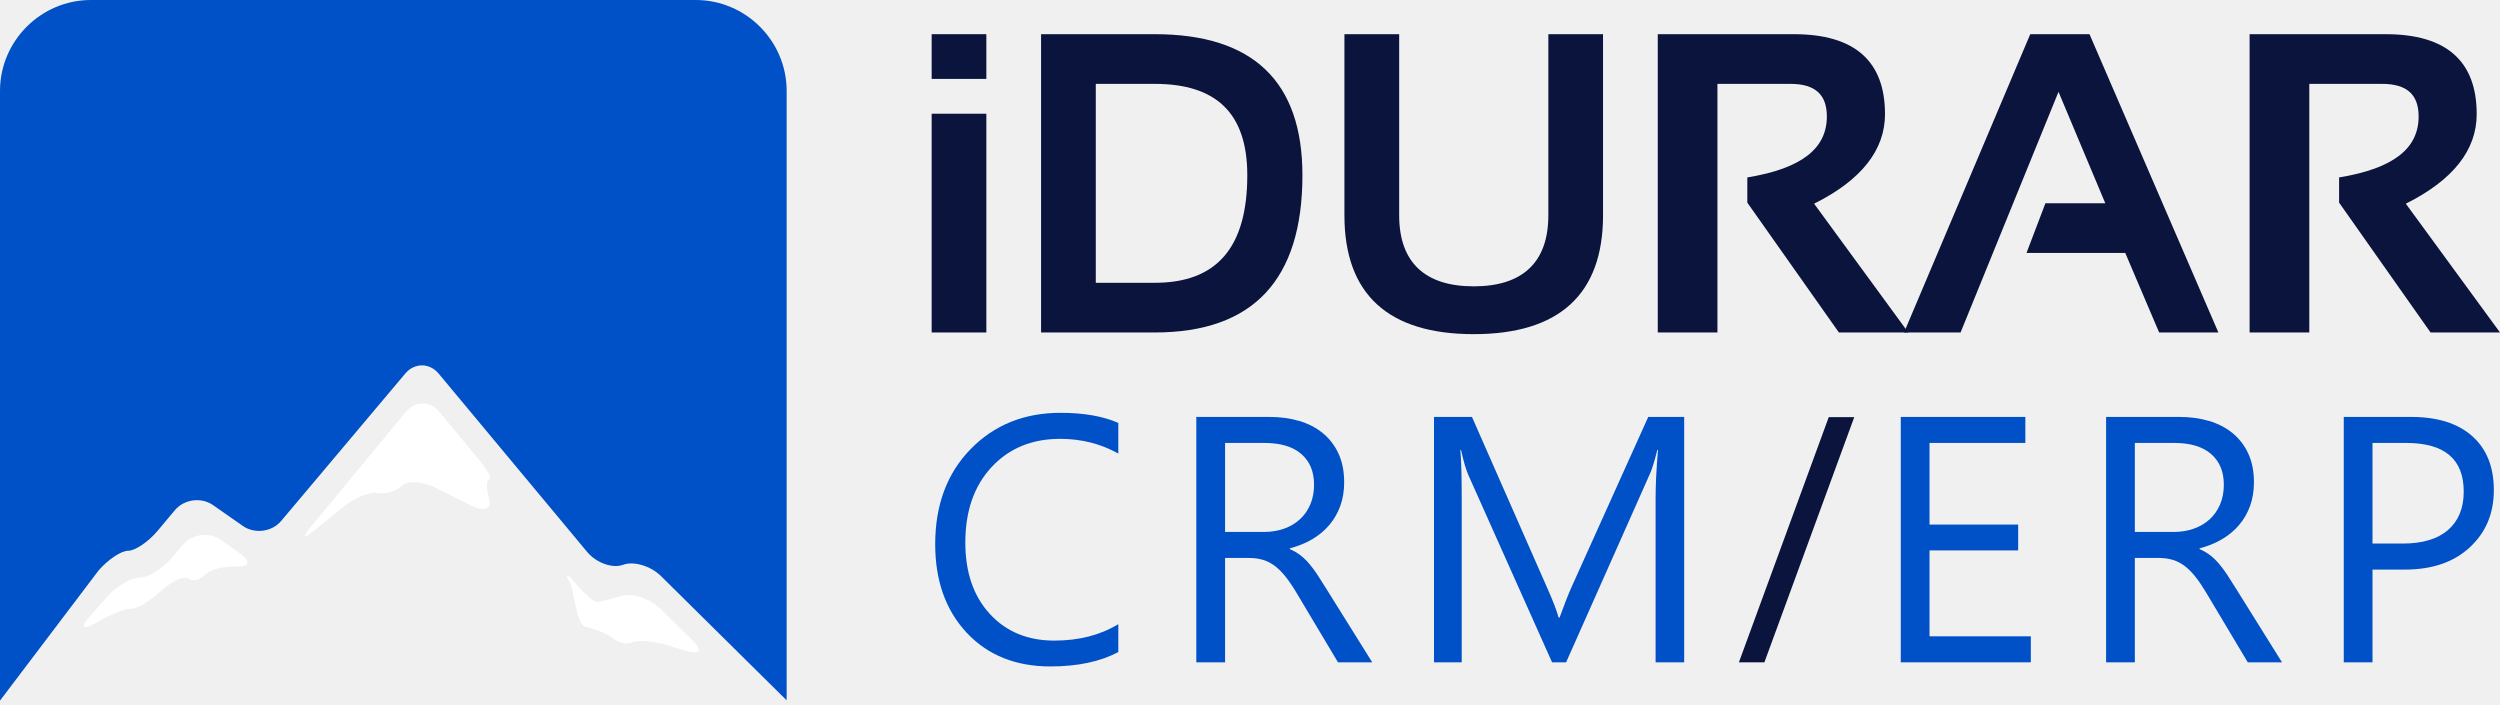
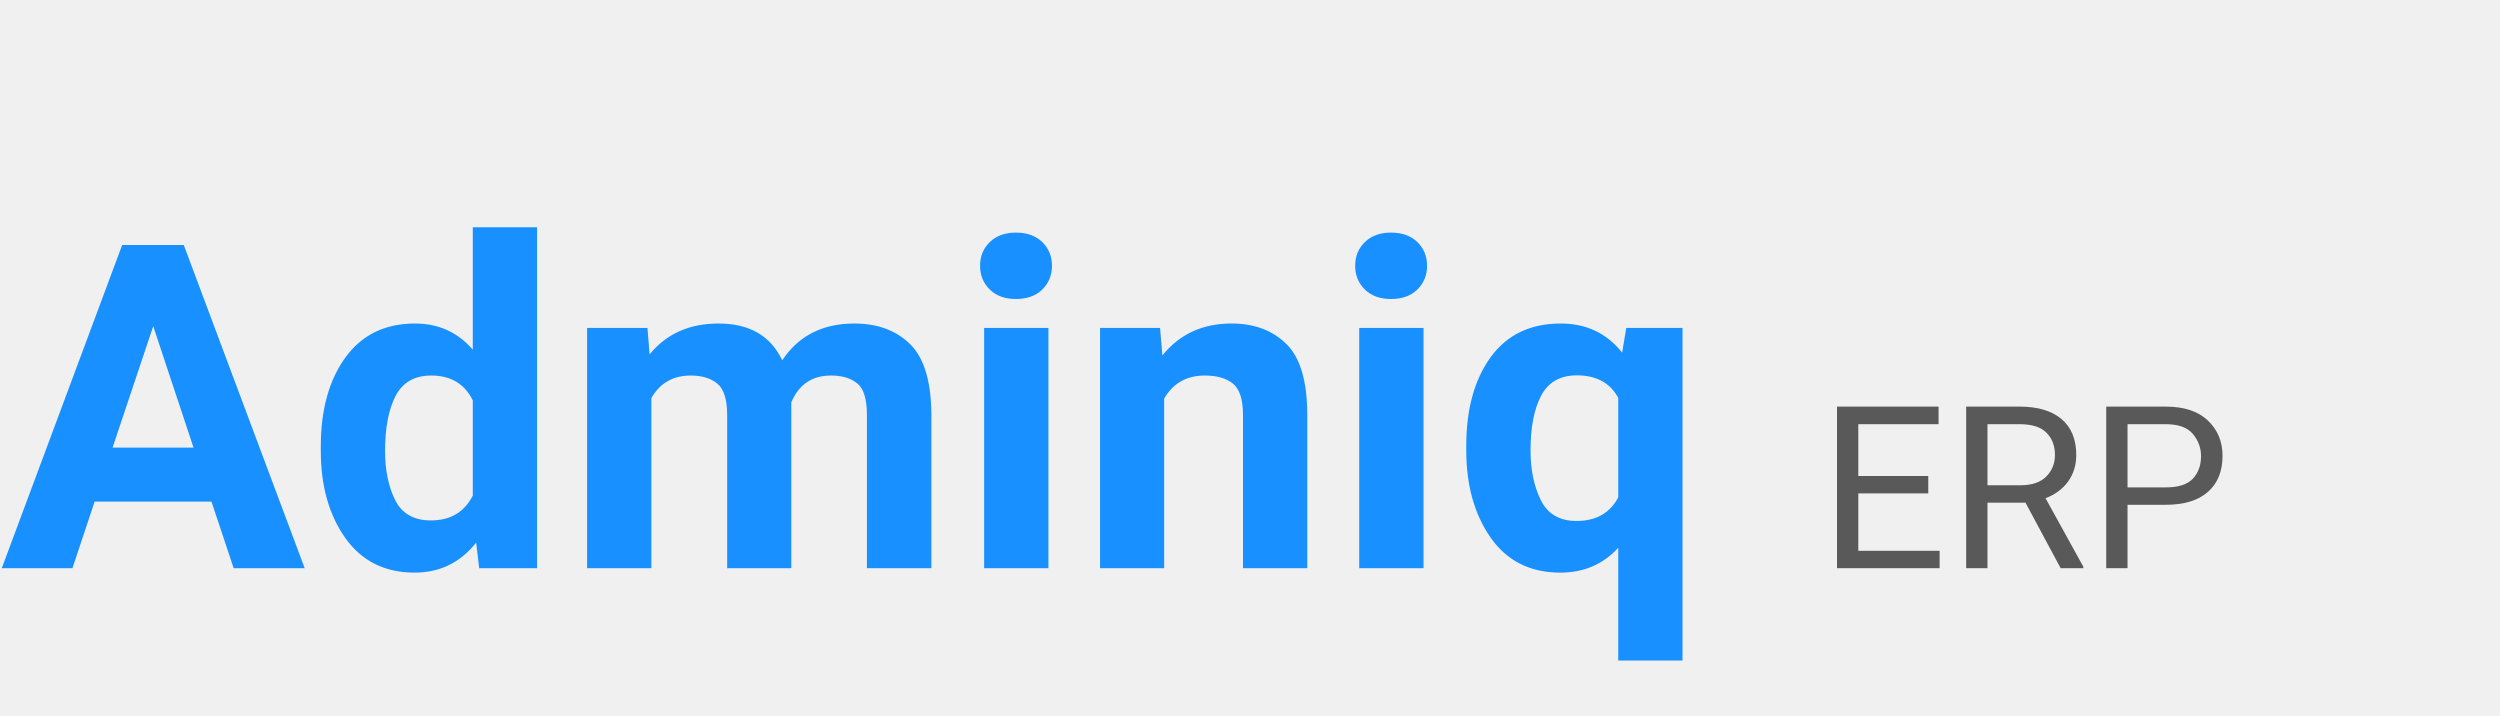
- <svg xmlns="http://www.w3.org/2000/svg" width="100%" height="100%" viewBox="0 0 220 62" version="1.1" xml:space="preserve" style="fill-rule:evenodd;clip-rule:evenodd;stroke-linejoin:round;stroke-miterlimit:2;">
-   <g>
-     <g>
-       <path d="M0,61.655l0,-53.652c0,-4.401 3.601,-8.003 8.003,-8.003l53.223,0c4.4,0 8,3.602 8,8.003l-0,53.221c-0,0.133 -0.004,0.265 -0.01,0.397l-11.053,-10.93c-0.899,-0.89 -2.399,-1.337 -3.329,-0.99c-0.935,0.346 -2.361,-0.165 -3.166,-1.133l-13.061,-15.685c-0.802,-0.97 -2.134,-0.973 -2.944,-0.01l-10.922,12.972c-0.814,0.965 -2.328,1.161 -3.365,0.442l-2.628,-1.836c-1.037,-0.727 -2.546,-0.523 -3.36,0.447l-1.517,1.81c-0.809,0.966 -1.978,1.761 -2.589,1.758c-0.613,-0.002 -1.791,0.783 -2.612,1.742l-8.67,11.447Z" style="fill:#0050c8;fill-rule:nonzero;" />
-       <path d="M38.654,36.235c-0.809,-0.975 -2.125,-0.973 -2.932,0.002l-8.376,10.13c-0.807,0.972 -0.667,1.114 0.315,0.314l2.553,-2.082c0.977,-0.8 2.335,-1.346 3.017,-1.211c0.676,0.128 1.637,-0.152 2.134,-0.63c0.492,-0.48 1.82,-0.411 2.951,0.152l3.166,1.585c1.126,0.568 1.836,0.286 1.566,-0.62c-0.263,-0.906 -0.263,-1.67 0.002,-1.696c0.27,-0.026 -0.172,-0.847 -0.977,-1.815l-3.419,-4.129Z" style="fill:#fff;fill-rule:nonzero;" />
-       <path d="M50.683,51.374c-0.757,-0.895 -1.022,-0.992 -0.582,-0.218c0.443,0.774 0.587,3.862 1.455,4.02c0.867,0.163 1.96,0.625 2.426,1.025c0.468,0.397 1.225,0.541 1.696,0.314c0.464,-0.224 1.839,-0.109 3.046,0.258l1.665,0.511c1.21,0.362 1.458,-0.056 0.554,-0.939l-2.87,-2.804c-0.906,-0.887 -2.418,-1.379 -3.365,-1.1c-0.946,0.281 -1.928,0.52 -2.184,0.532c-0.251,0.012 -1.083,-0.707 -1.841,-1.599" style="fill:#fff;fill-rule:nonzero;" />
-       <path d="M19.461,47.522c-1.034,-0.734 -2.544,-0.545 -3.367,0.419l-0.994,1.159c-0.816,0.961 -2.103,1.746 -2.849,1.744c-0.747,-0 -2.039,0.776 -2.872,1.725l-1.482,1.687c-0.837,0.949 -0.615,1.216 0.481,0.594l0.369,-0.208c1.1,-0.618 2.371,-1.11 2.825,-1.082c0.45,0.026 1.593,-0.646 2.527,-1.49l0.133,-0.121c0.939,-0.847 2.001,-1.306 2.361,-1.032c0.36,0.284 1.013,0.13 1.451,-0.338c0.444,-0.464 1.72,-0.79 2.839,-0.722c1.122,0.064 1.195,-0.478 0.166,-1.209l-1.588,-1.126Z" style="fill:#fff;fill-rule:nonzero;" />
-     </g>
-     <g>
-       <path d="M98.412,57.382c-1.597,0.843 -3.585,1.265 -5.964,1.265c-3.072,-0 -5.532,-0.989 -7.379,-2.967c-1.847,-1.978 -2.771,-4.573 -2.771,-7.786c0,-3.453 1.039,-6.244 3.117,-8.373c2.079,-2.128 4.714,-3.192 7.907,-3.192c2.048,-0 3.744,0.296 5.09,0.888l-0,2.696c-1.546,-0.863 -3.253,-1.295 -5.121,-1.295c-2.479,-0 -4.49,0.828 -6.031,2.485c-1.541,1.656 -2.311,3.87 -2.311,6.641c-0,2.63 0.72,4.726 2.161,6.287c1.44,1.561 3.33,2.342 5.669,2.342c2.169,-0 4.046,-0.482 5.633,-1.446l-0,2.455Z" style="fill:#0050c8;fill-rule:nonzero;" />
-       <path d="M120.757,58.285l-3.012,0l-3.614,-6.054c-0.331,-0.562 -0.653,-1.041 -0.964,-1.438c-0.311,-0.396 -0.63,-0.72 -0.956,-0.971c-0.326,-0.251 -0.678,-0.434 -1.054,-0.55c-0.377,-0.115 -0.801,-0.173 -1.273,-0.173l-2.078,0l0,9.186l-2.53,0l0,-21.595l6.446,0c0.943,0 1.814,0.118 2.612,0.354c0.798,0.236 1.491,0.595 2.078,1.077c0.588,0.482 1.047,1.082 1.378,1.799c0.332,0.718 0.497,1.559 0.497,2.523c0,0.753 -0.113,1.443 -0.338,2.071c-0.226,0.627 -0.548,1.187 -0.964,1.679c-0.417,0.492 -0.919,0.911 -1.506,1.257c-0.588,0.346 -1.248,0.615 -1.98,0.806l-0,0.06c0.361,0.161 0.675,0.344 0.941,0.55c0.266,0.205 0.519,0.449 0.76,0.73c0.241,0.281 0.48,0.6 0.716,0.956c0.235,0.357 0.499,0.771 0.79,1.243l4.051,6.49Zm-12.951,-19.306l0,7.831l3.434,0c0.632,0 1.217,-0.095 1.754,-0.286c0.537,-0.191 1.001,-0.464 1.393,-0.821c0.392,-0.356 0.698,-0.793 0.919,-1.31c0.22,-0.517 0.331,-1.097 0.331,-1.739c-0,-1.155 -0.374,-2.056 -1.122,-2.703c-0.748,-0.648 -1.83,-0.972 -3.245,-0.972l-3.464,0Z" style="fill:#0050c8;fill-rule:nonzero;" />
-       <path d="M148.208,58.285l-2.515,0l-0,-14.487c-0,-1.144 0.07,-2.545 0.211,-4.201l-0.061,-0c-0.241,0.974 -0.456,1.671 -0.647,2.093l-7.379,16.595l-1.235,0l-7.364,-16.475c-0.211,-0.481 -0.427,-1.219 -0.648,-2.213l-0.06,-0c0.08,0.863 0.121,2.274 0.121,4.231l-0,14.457l-2.44,0l0,-21.595l3.343,0l6.626,15.059c0.512,1.155 0.844,2.018 0.994,2.591l0.09,-0c0.432,-1.185 0.779,-2.068 1.04,-2.651l6.761,-14.999l3.163,0l-0,21.595Z" style="fill:#0050c8;fill-rule:nonzero;" />
-       <path d="M178.713,58.285l-11.445,0l-0,-21.595l10.963,0l-0,2.289l-8.433,0l-0,7.184l7.8,-0l0,2.273l-7.8,0l-0,7.56l8.915,0l-0,2.289Z" style="fill:#0050c8;fill-rule:nonzero;" />
-       <path d="M200.817,58.285l-3.012,0l-3.614,-6.054c-0.331,-0.562 -0.652,-1.041 -0.964,-1.438c-0.311,-0.396 -0.63,-0.72 -0.956,-0.971c-0.326,-0.251 -0.677,-0.434 -1.054,-0.55c-0.376,-0.115 -0.801,-0.173 -1.272,-0.173l-2.079,0l0,9.186l-2.53,0l0,-21.595l6.446,0c0.943,0 1.814,0.118 2.613,0.354c0.798,0.236 1.49,0.595 2.078,1.077c0.587,0.482 1.046,1.082 1.378,1.799c0.331,0.718 0.497,1.559 0.497,2.523c-0,0.753 -0.113,1.443 -0.339,2.071c-0.226,0.627 -0.547,1.187 -0.964,1.679c-0.417,0.492 -0.919,0.911 -1.506,1.257c-0.587,0.346 -1.247,0.615 -1.98,0.806l-0,0.06c0.361,0.161 0.675,0.344 0.941,0.55c0.266,0.205 0.52,0.449 0.76,0.73c0.241,0.281 0.48,0.6 0.716,0.956c0.236,0.357 0.499,0.771 0.79,1.243l4.051,6.49Zm-12.951,-19.306l0,7.831l3.434,0c0.632,0 1.217,-0.095 1.754,-0.286c0.537,-0.191 1.002,-0.464 1.393,-0.821c0.392,-0.356 0.698,-0.793 0.919,-1.31c0.221,-0.517 0.331,-1.097 0.331,-1.739c0,-1.155 -0.374,-2.056 -1.122,-2.703c-0.748,-0.648 -1.829,-0.972 -3.245,-0.972l-3.464,0Z" style="fill:#0050c8;fill-rule:nonzero;" />
-       <path d="M208.781,50.123l0,8.162l-2.53,0l0,-21.595l5.934,0c2.309,0 4.098,0.562 5.368,1.687c1.27,1.124 1.905,2.711 1.905,4.759c0,2.048 -0.705,3.724 -2.116,5.029c-1.41,1.306 -3.315,1.958 -5.715,1.958l-2.846,0Zm0,-11.144l0,8.855l2.651,0c1.747,0 3.079,-0.399 3.998,-1.197c0.918,-0.798 1.378,-1.925 1.378,-3.381c-0,-2.851 -1.687,-4.277 -5.06,-4.277l-2.967,0Z" style="fill:#0050c8;fill-rule:nonzero;" />
-       <g>
-         <path d="M86.798,29.258l-4.812,-0l-0,-19.25l4.812,-0l-0,19.25Zm-0,-22.314l-4.812,0l-0,-3.935l4.812,0l-0,3.935Z" style="fill:#0a143c;fill-rule:nonzero;" />
-         <path d="M101.622,24.886c5.428,0 8.14,-3.078 8.14,-9.465c-0,-5.439 -2.712,-8.04 -8.14,-8.04l-5.193,0l-0,17.505l5.193,0Zm-10.008,4.372l0,-26.25l10.008,0c8.659,0 12.991,4.173 12.991,12.413c0,9.194 -4.332,13.837 -12.991,13.837l-10.008,-0Z" style="fill:#0a143c;fill-rule:nonzero;" />
-         <path d="M118.309,18.945l-0,-15.937l4.818,0l-0,15.937c-0,4.169 2.293,6.253 6.562,6.253c4.269,-0 6.566,-2.084 6.566,-6.253l-0,-15.937l4.812,0l0,15.937c0,6.973 -3.877,10.46 -11.378,10.46c-7.501,0 -11.38,-3.487 -11.38,-10.46" style="fill:#0a143c;fill-rule:nonzero;" />
-         <path d="M145.883,29.258l0,-26.249l11.984,-0c5.345,-0 8.013,2.366 8.013,7.035c0,3.158 -2.078,5.806 -6.239,7.881l8.288,11.333l-6.106,-0l-8.059,-11.427l-0,-2.217c4.812,-0.791 6.999,-2.562 6.999,-5.368c-0,-1.928 -1.036,-2.865 -3.207,-2.865l-6.421,-0l-0,21.877l-5.252,-0Z" style="fill:#0a143c;fill-rule:nonzero;" />
-         <path d="M172.53,29.258l-4.975,-0l11.107,-26.249l5.214,-0l11.342,26.249l-5.213,-0l-2.983,-7l-8.689,-0l1.664,-4.373l5.268,0l-4.117,-9.804l-8.618,21.177Z" style="fill:#0a143c;fill-rule:nonzero;" />
-         <path d="M197.965,29.258l0,-26.249l11.977,-0c5.341,-0 8.007,2.366 8.007,7.035c0,3.158 -2.078,5.806 -6.237,7.881l8.288,11.333l-6.111,-0l-8.048,-11.427l0,-2.217c4.816,-0.791 6.998,-2.562 6.998,-5.368c-0,-1.928 -1.04,-2.865 -3.213,-2.865l-6.408,-0l-0,21.877l-5.253,-0Z" style="fill:#0a143c;fill-rule:nonzero;" />
-       </g>
-       <path d="M163.174,36.709l-2.244,-0l-7.907,21.575l2.244,0l7.907,-21.575Z" style="fill:#0a143c;" />
-     </g>
-   </g>
+ <svg xmlns="http://www.w3.org/2000/svg" width="220" height="63" viewBox="0 0 220 63" fill="none">
+   <text x="0" y="50" font-family="Segoe UI, Roboto, sans-serif" font-size="40" font-weight="bold" fill="#1890FF">
+     Adminiq
+   </text>
+   <text x="160" y="50" font-family="Segoe UI, Roboto, sans-serif" font-size="20" fill="#595959">
+     ERP
+   </text>
</svg>
